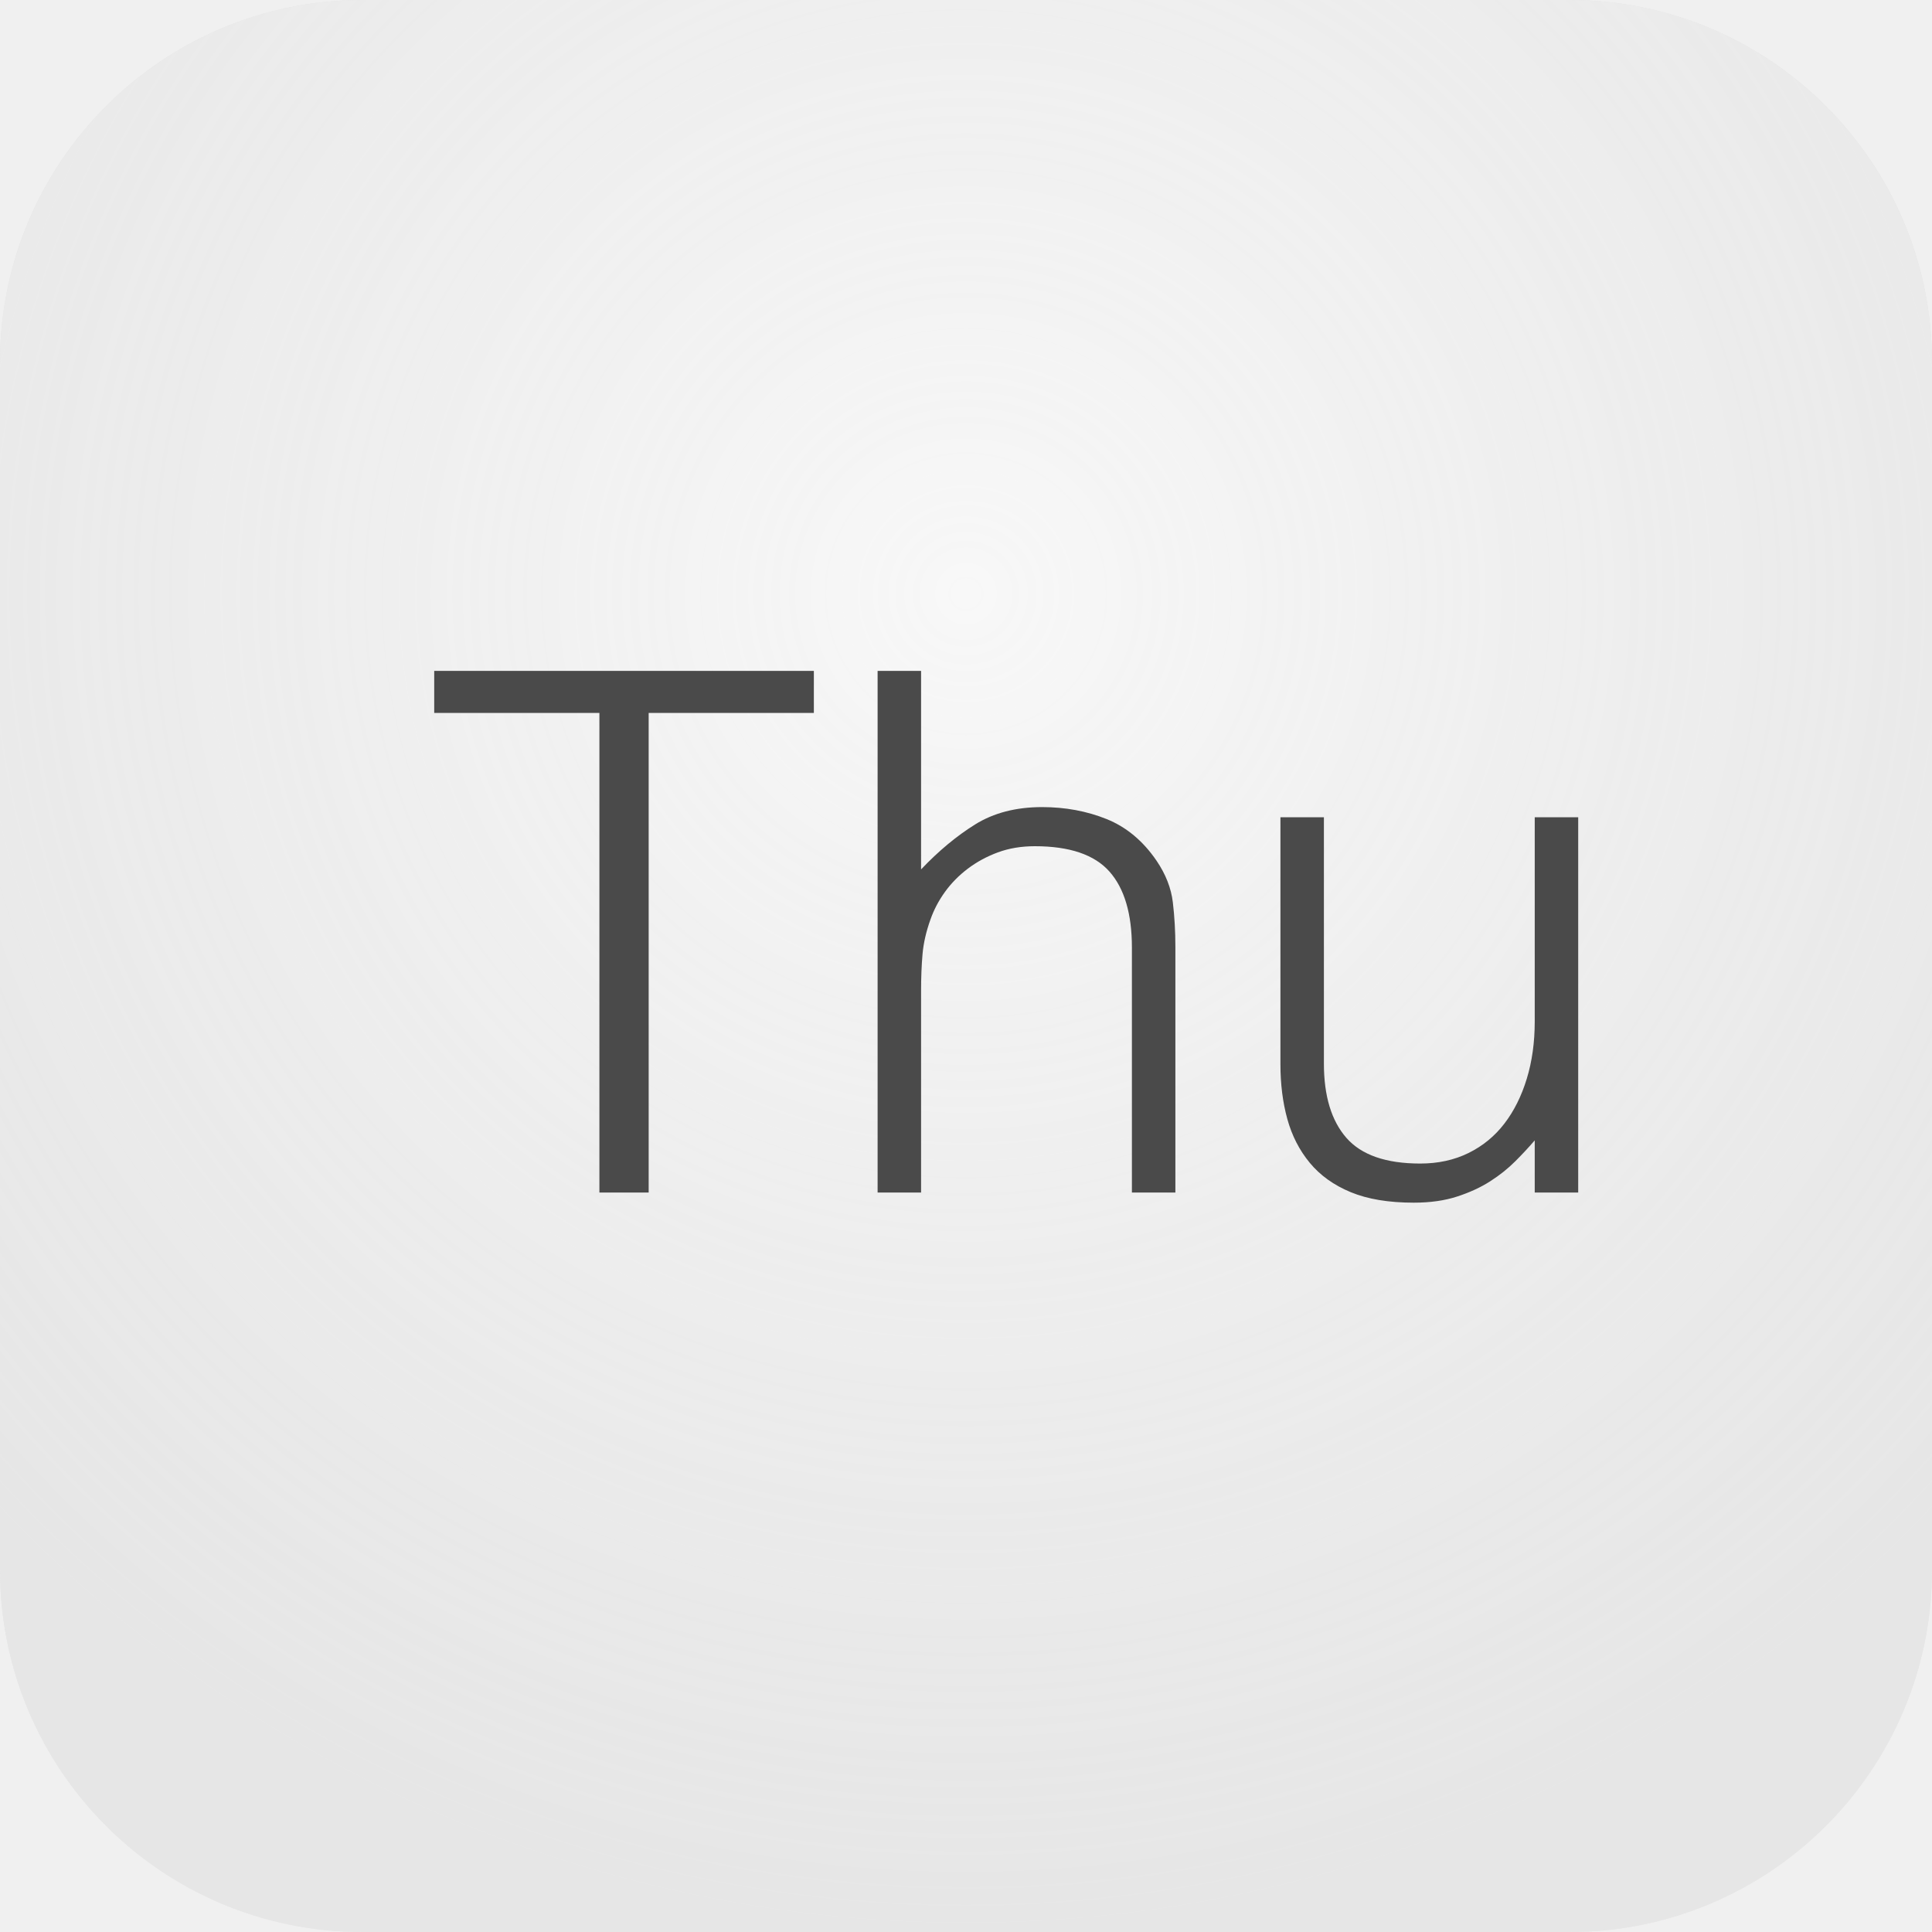
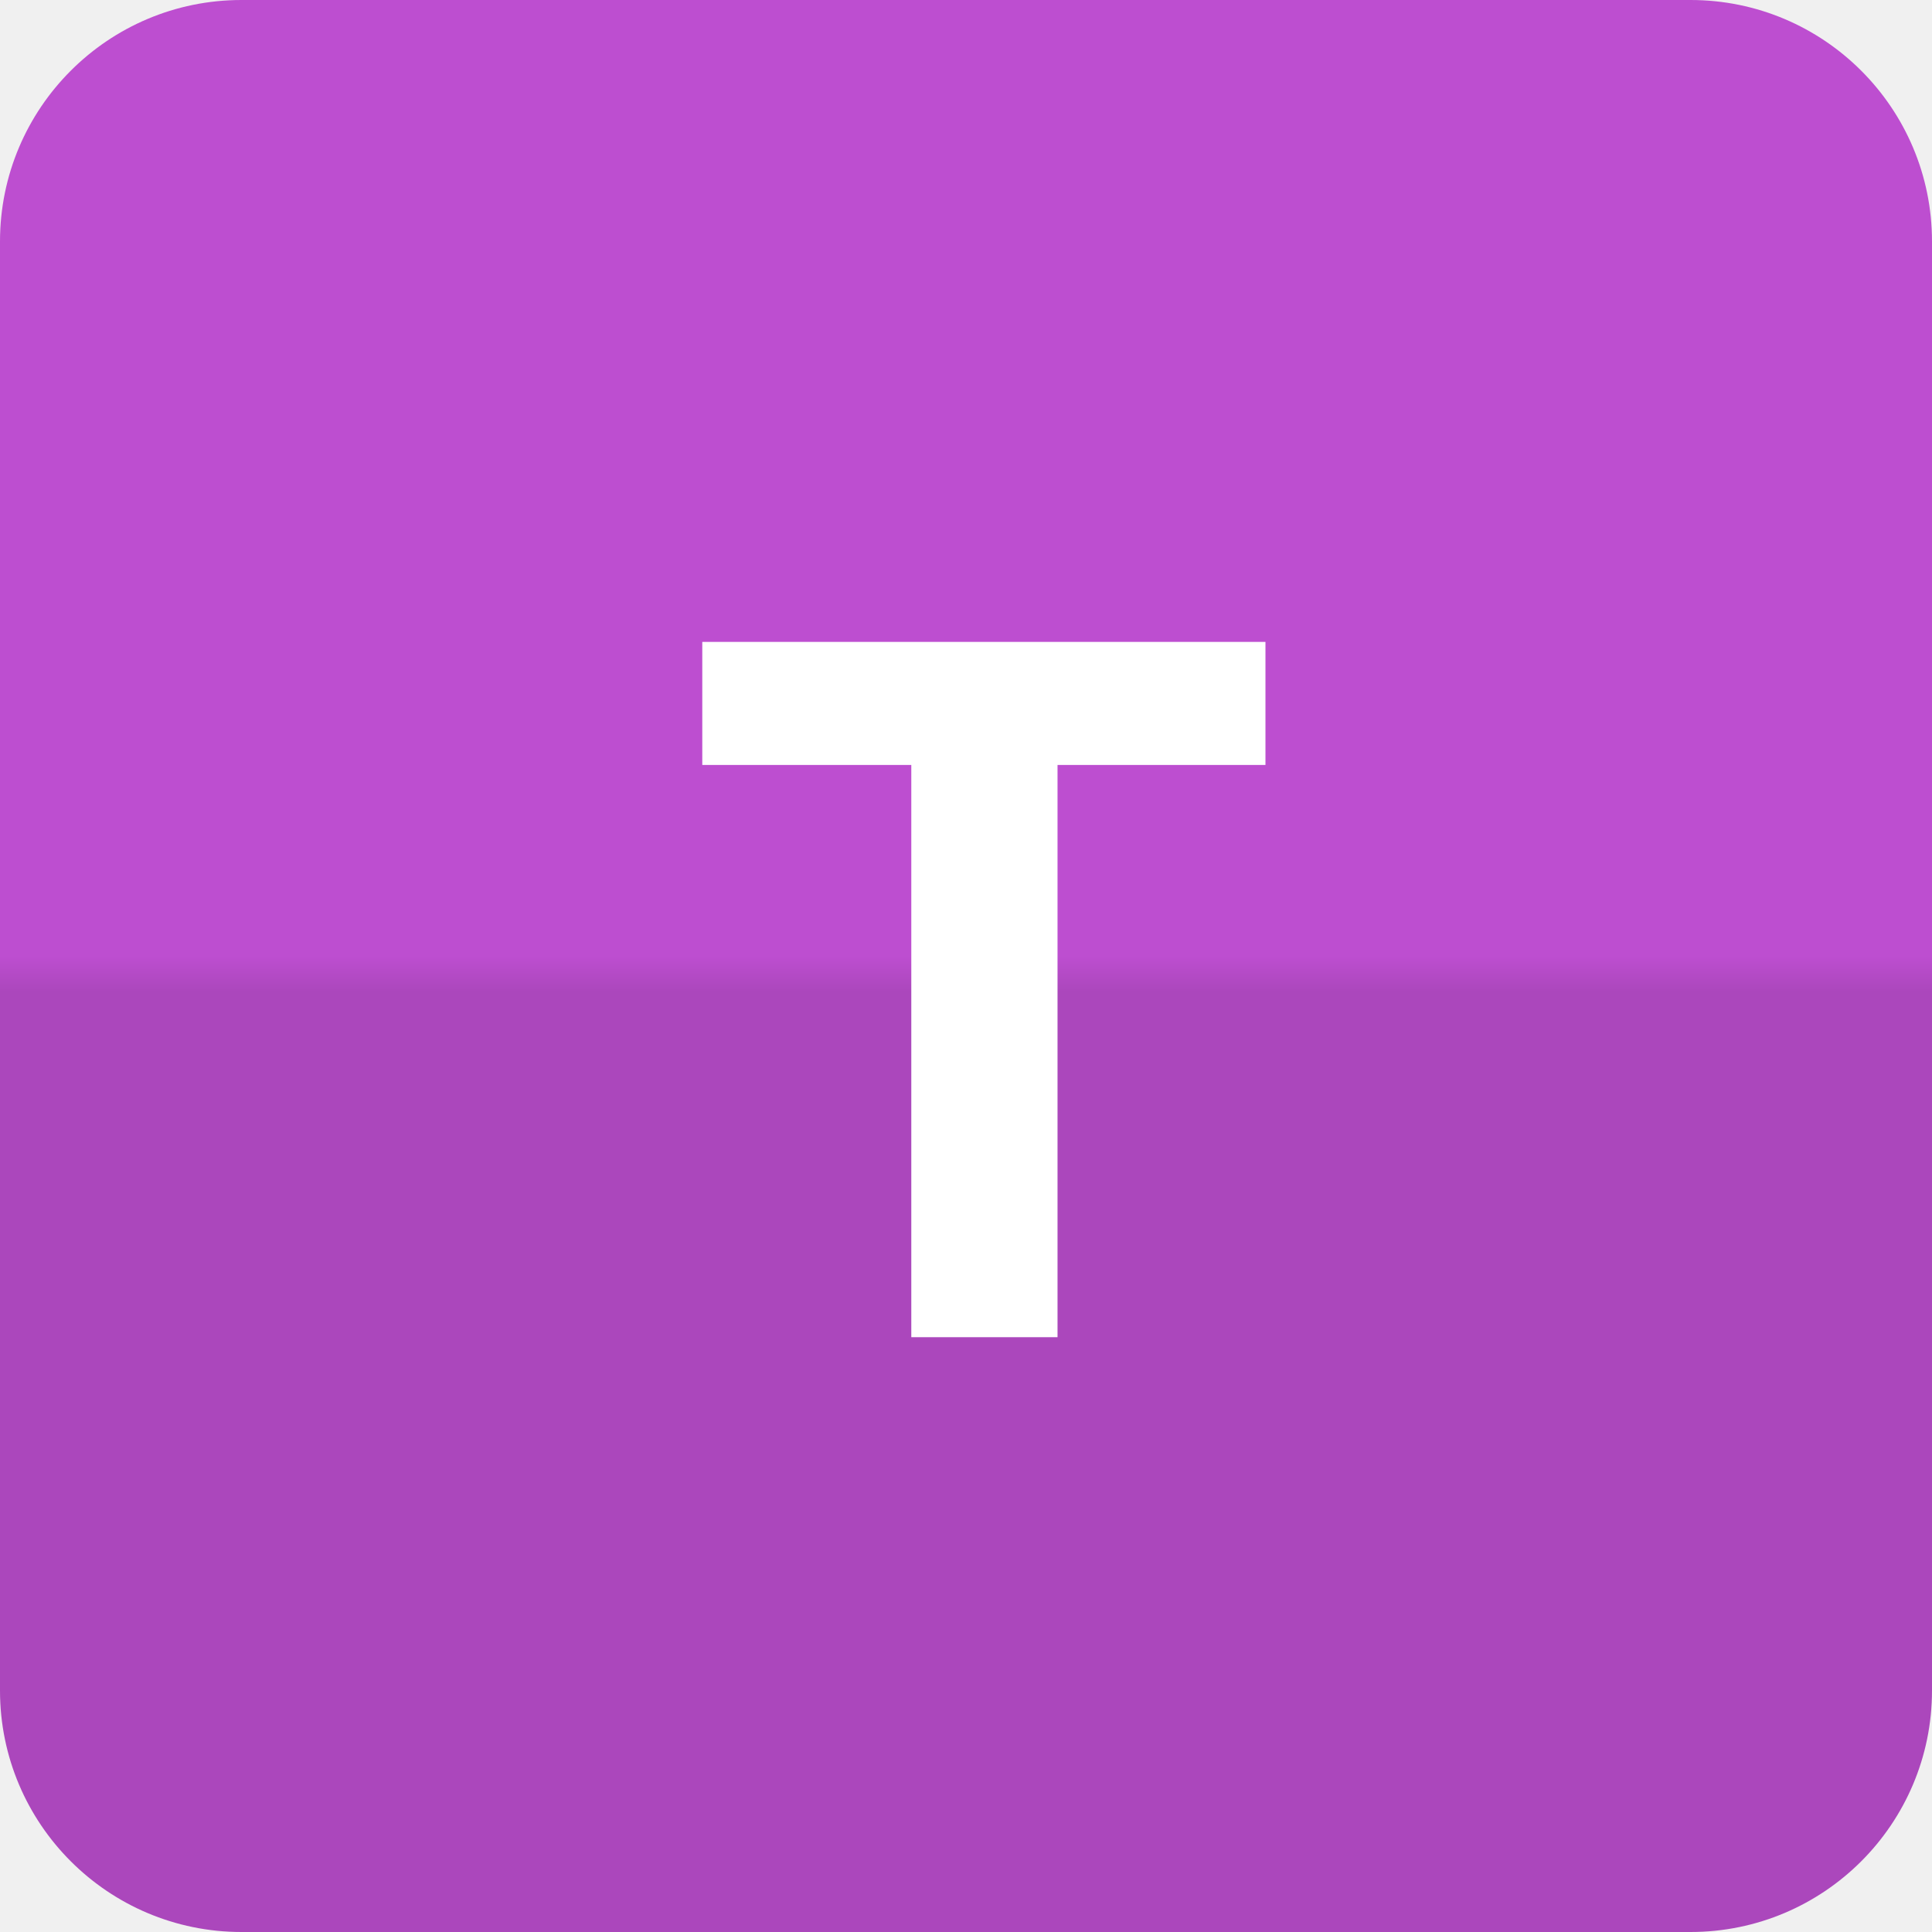
- <svg xmlns="http://www.w3.org/2000/svg" xmlns:xlink="http://www.w3.org/1999/xlink" width="16px" height="16px" viewBox="0 0 16 16" version="1.1">
+ <svg xmlns="http://www.w3.org/2000/svg" width="16px" height="16px" viewBox="0 0 16 16" version="1.1">
  <defs>
-     <radialGradient cx="50%" cy="30.89%" fx="50%" fy="30.89%" r="69.11%" id="radialGradient-1">
-       <stop stop-color="#FFFFFF" stop-opacity="0.798" offset="0%" />
-       <stop stop-color="#F1F1F1" stop-opacity="0.5" offset="100%" />
-     </radialGradient>
-     <rect id="path-2" x="0" y="0" width="16" height="16" rx="3" />
+     <linearGradient x1="50%" y1="49.488%" x2="50%" y2="51.325%" id="linearGradient-1">
+       <stop stop-color="#BD4ED0" offset="0%" />
+       <stop stop-color="#AB47BC" offset="100%" />
+     </linearGradient>
  </defs>
-   <g id="Page-1" stroke="none" stroke-width="1" fill="none" fill-rule="evenodd">
-     <g id="Rectangle-76-Copy-27">
-       <use fill="#DBDBDB" fill-rule="evenodd" xlink:href="#path-2" />
-       <use fill="none" xlink:href="#path-2" />
-       <use fill="url(#radialGradient-1)" fill-rule="evenodd" xlink:href="#path-2" />
+   <g id="最终稿2.0" stroke="none" stroke-width="1" fill="none" fill-rule="evenodd">
+     <g id="weeks-copy-2" transform="translate(-84, 0)">
+       <g id="week_thu" transform="translate(84, 0)">
+         <rect id="Rectangle-76-Copy-7" fill="url(#linearGradient-1)" x="0" y="0" width="16" height="16" rx="2" />
+         <polygon id="T" fill="#FFFFFF" points="10.48 5.316 10.48 6.335 8.758 6.335 8.758 11.074 7.547 11.074 7.547 6.335 5.816 6.335 5.816 5.316" />
+       </g>
    </g>
-     <path d="M3.596,5.556 L6.74,5.556 L6.74,5.904 L5.372,5.904 L5.372,9.876 L4.964,9.876 L4.964,5.904 L3.596,5.904 L3.596,5.556 Z M7.268,9.876 L7.268,5.556 L7.628,5.556 L7.628,7.2 C7.772,7.048 7.921,6.924 8.075,6.828 C8.229,6.732 8.414,6.684 8.63,6.684 C8.822,6.684 9,6.717 9.164,6.783 C9.328,6.849 9.466,6.964 9.578,7.128 C9.654,7.24 9.699,7.355 9.713,7.473 C9.727,7.591 9.734,7.714 9.734,7.842 L9.734,9.876 L9.374,9.876 L9.374,7.848 C9.374,7.568 9.312,7.358 9.188,7.218 C9.064,7.078 8.858,7.008 8.57,7.008 C8.458,7.008 8.356,7.025 8.264,7.059 C8.172,7.093 8.089,7.138 8.015,7.194 C7.941,7.25 7.878,7.314 7.826,7.386 C7.774,7.458 7.734,7.534 7.706,7.614 C7.67,7.714 7.648,7.81 7.64,7.902 C7.632,7.994 7.628,8.094 7.628,8.202 L7.628,9.876 L7.268,9.876 Z M12.71,6.768 L13.07,6.768 L13.07,9.876 L12.71,9.876 L12.71,9.444 C12.662,9.5 12.608,9.558 12.548,9.618 C12.488,9.678 12.419,9.733 12.341,9.783 C12.263,9.833 12.172,9.875 12.068,9.909 C11.964,9.943 11.844,9.96 11.708,9.96 C11.5,9.96 11.326,9.931 11.186,9.873 C11.046,9.815 10.933,9.734 10.847,9.63 C10.761,9.526 10.699,9.405 10.661,9.267 C10.623,9.129 10.604,8.978 10.604,8.814 L10.604,6.768 L10.964,6.768 L10.964,8.808 C10.964,9.076 11.026,9.281 11.15,9.423 C11.274,9.565 11.478,9.636 11.762,9.636 C11.91,9.636 12.043,9.607 12.161,9.549 C12.279,9.491 12.378,9.41 12.458,9.306 C12.538,9.202 12.6,9.078 12.644,8.934 C12.688,8.79 12.71,8.632 12.71,8.46 L12.71,6.768 Z" id="Thu-Copy" fill="#4A4A4A" />
  </g>
</svg>
